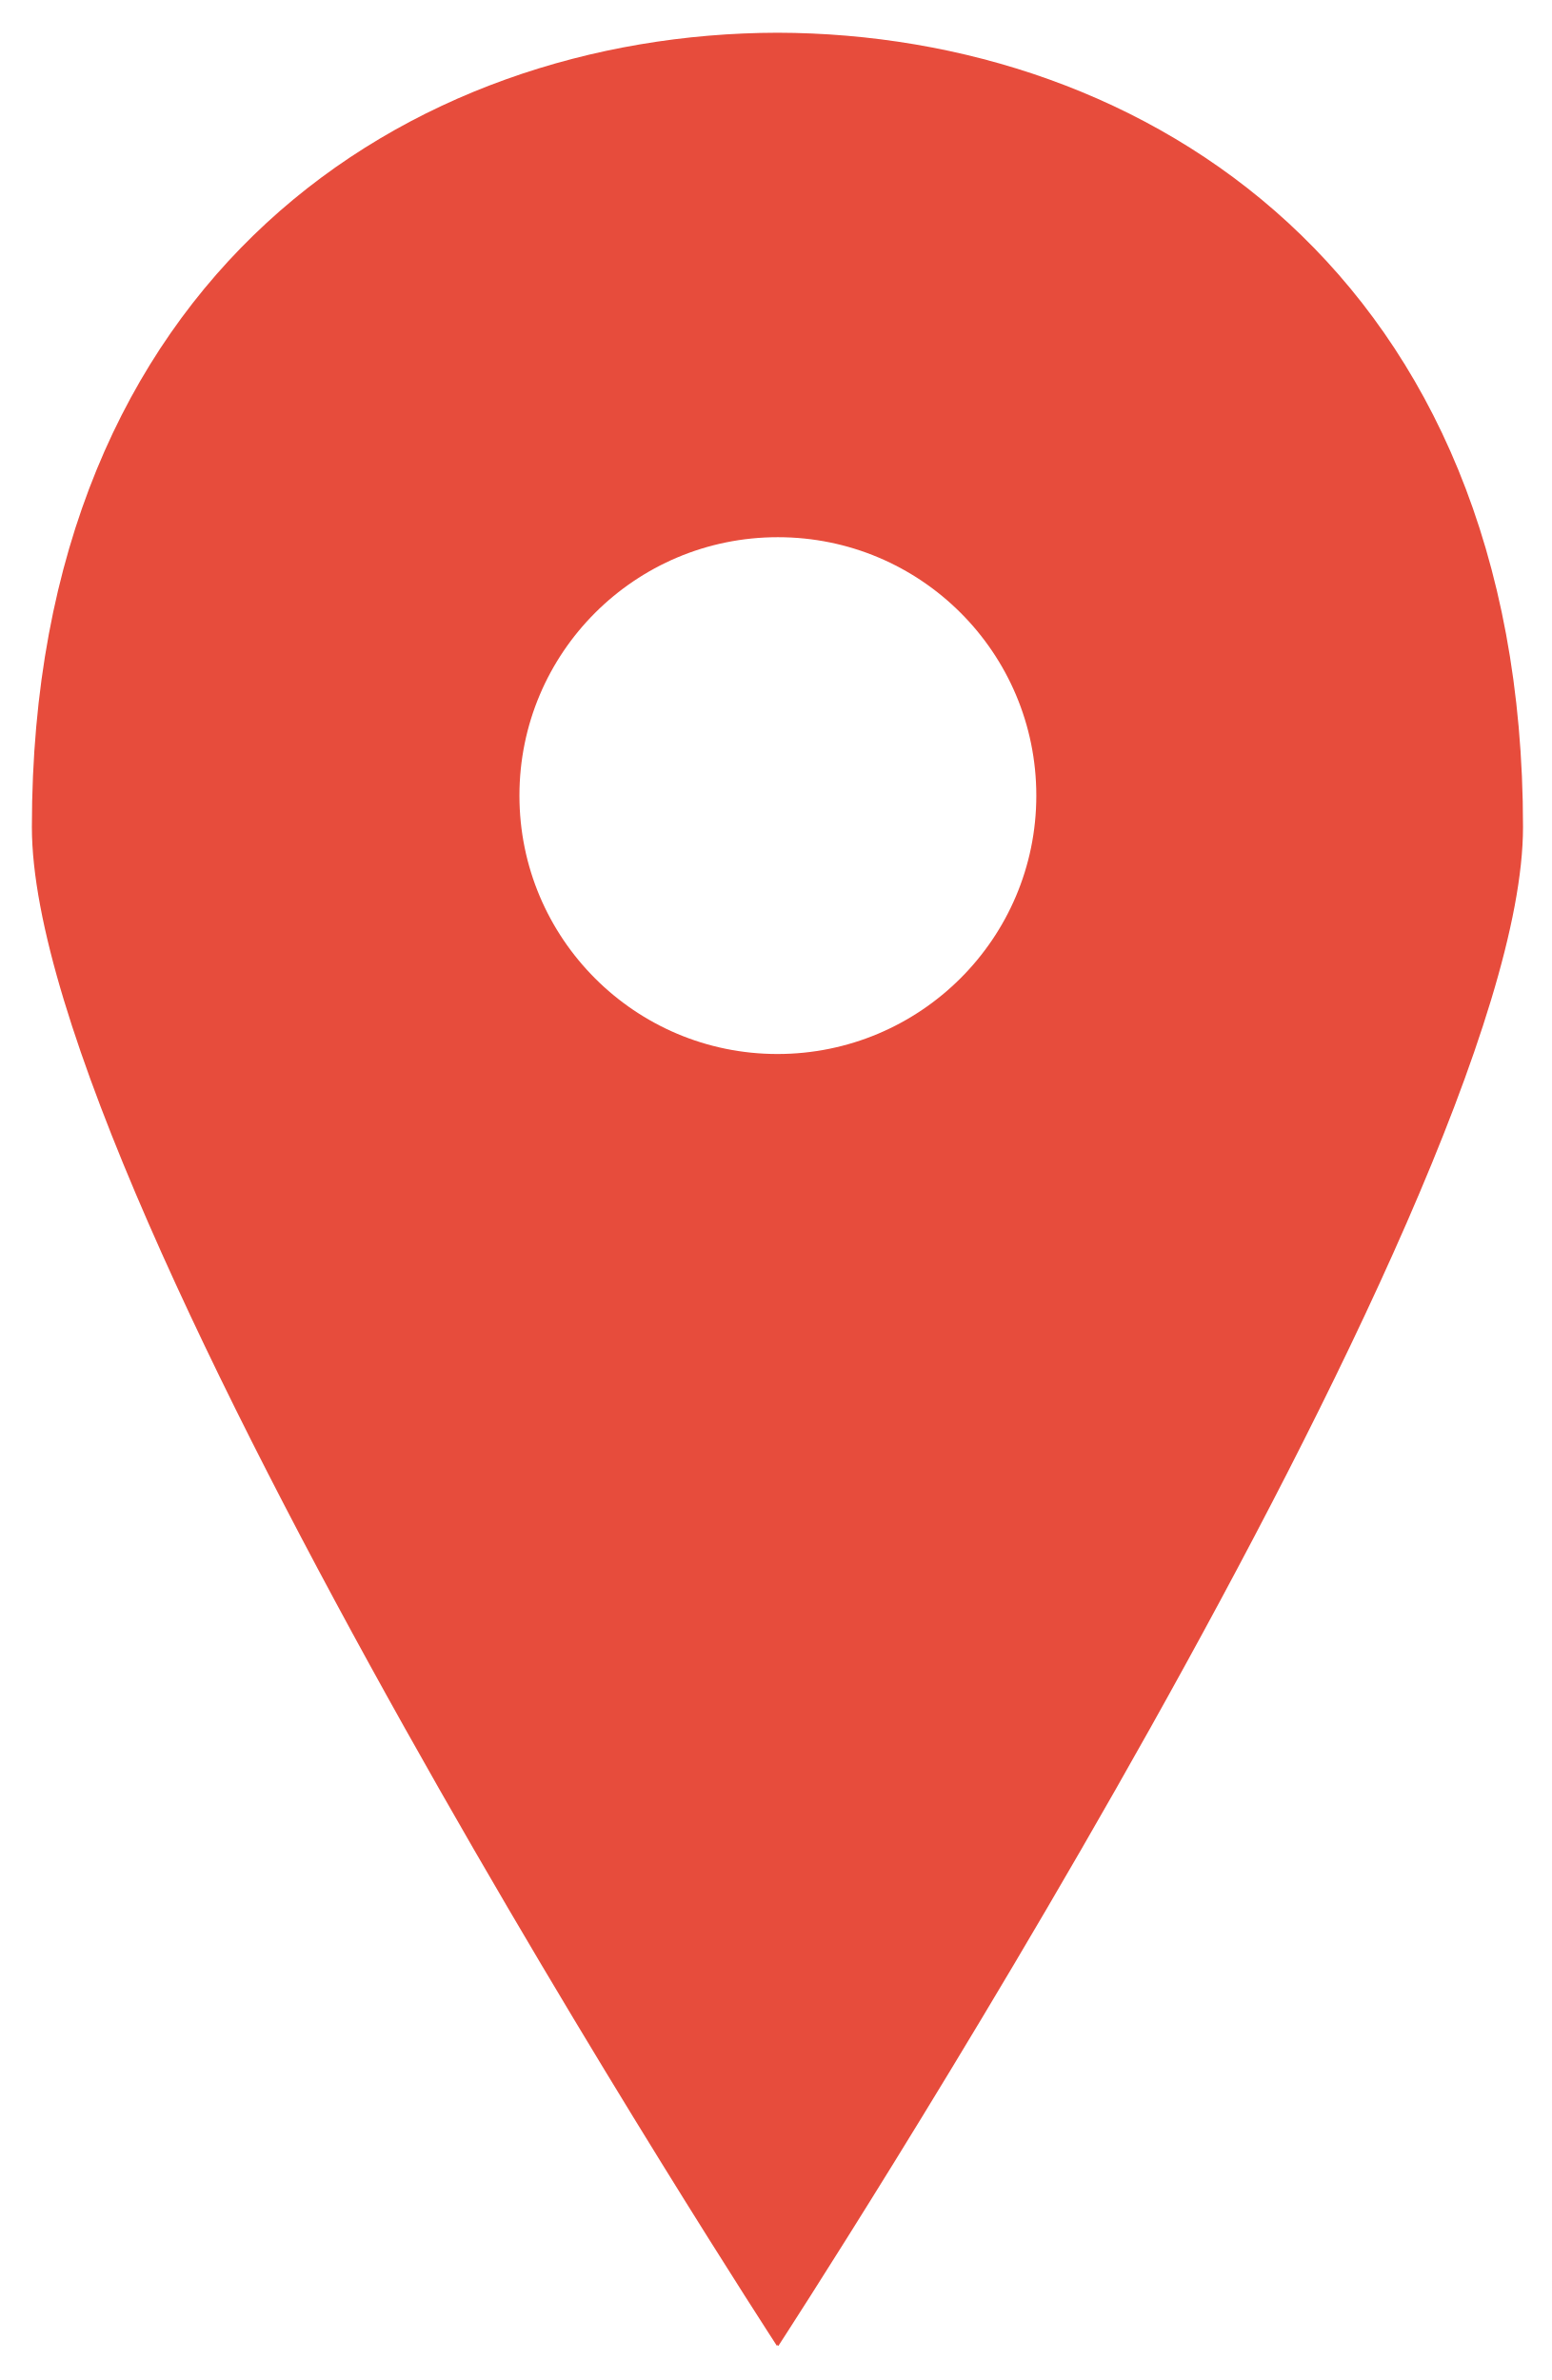
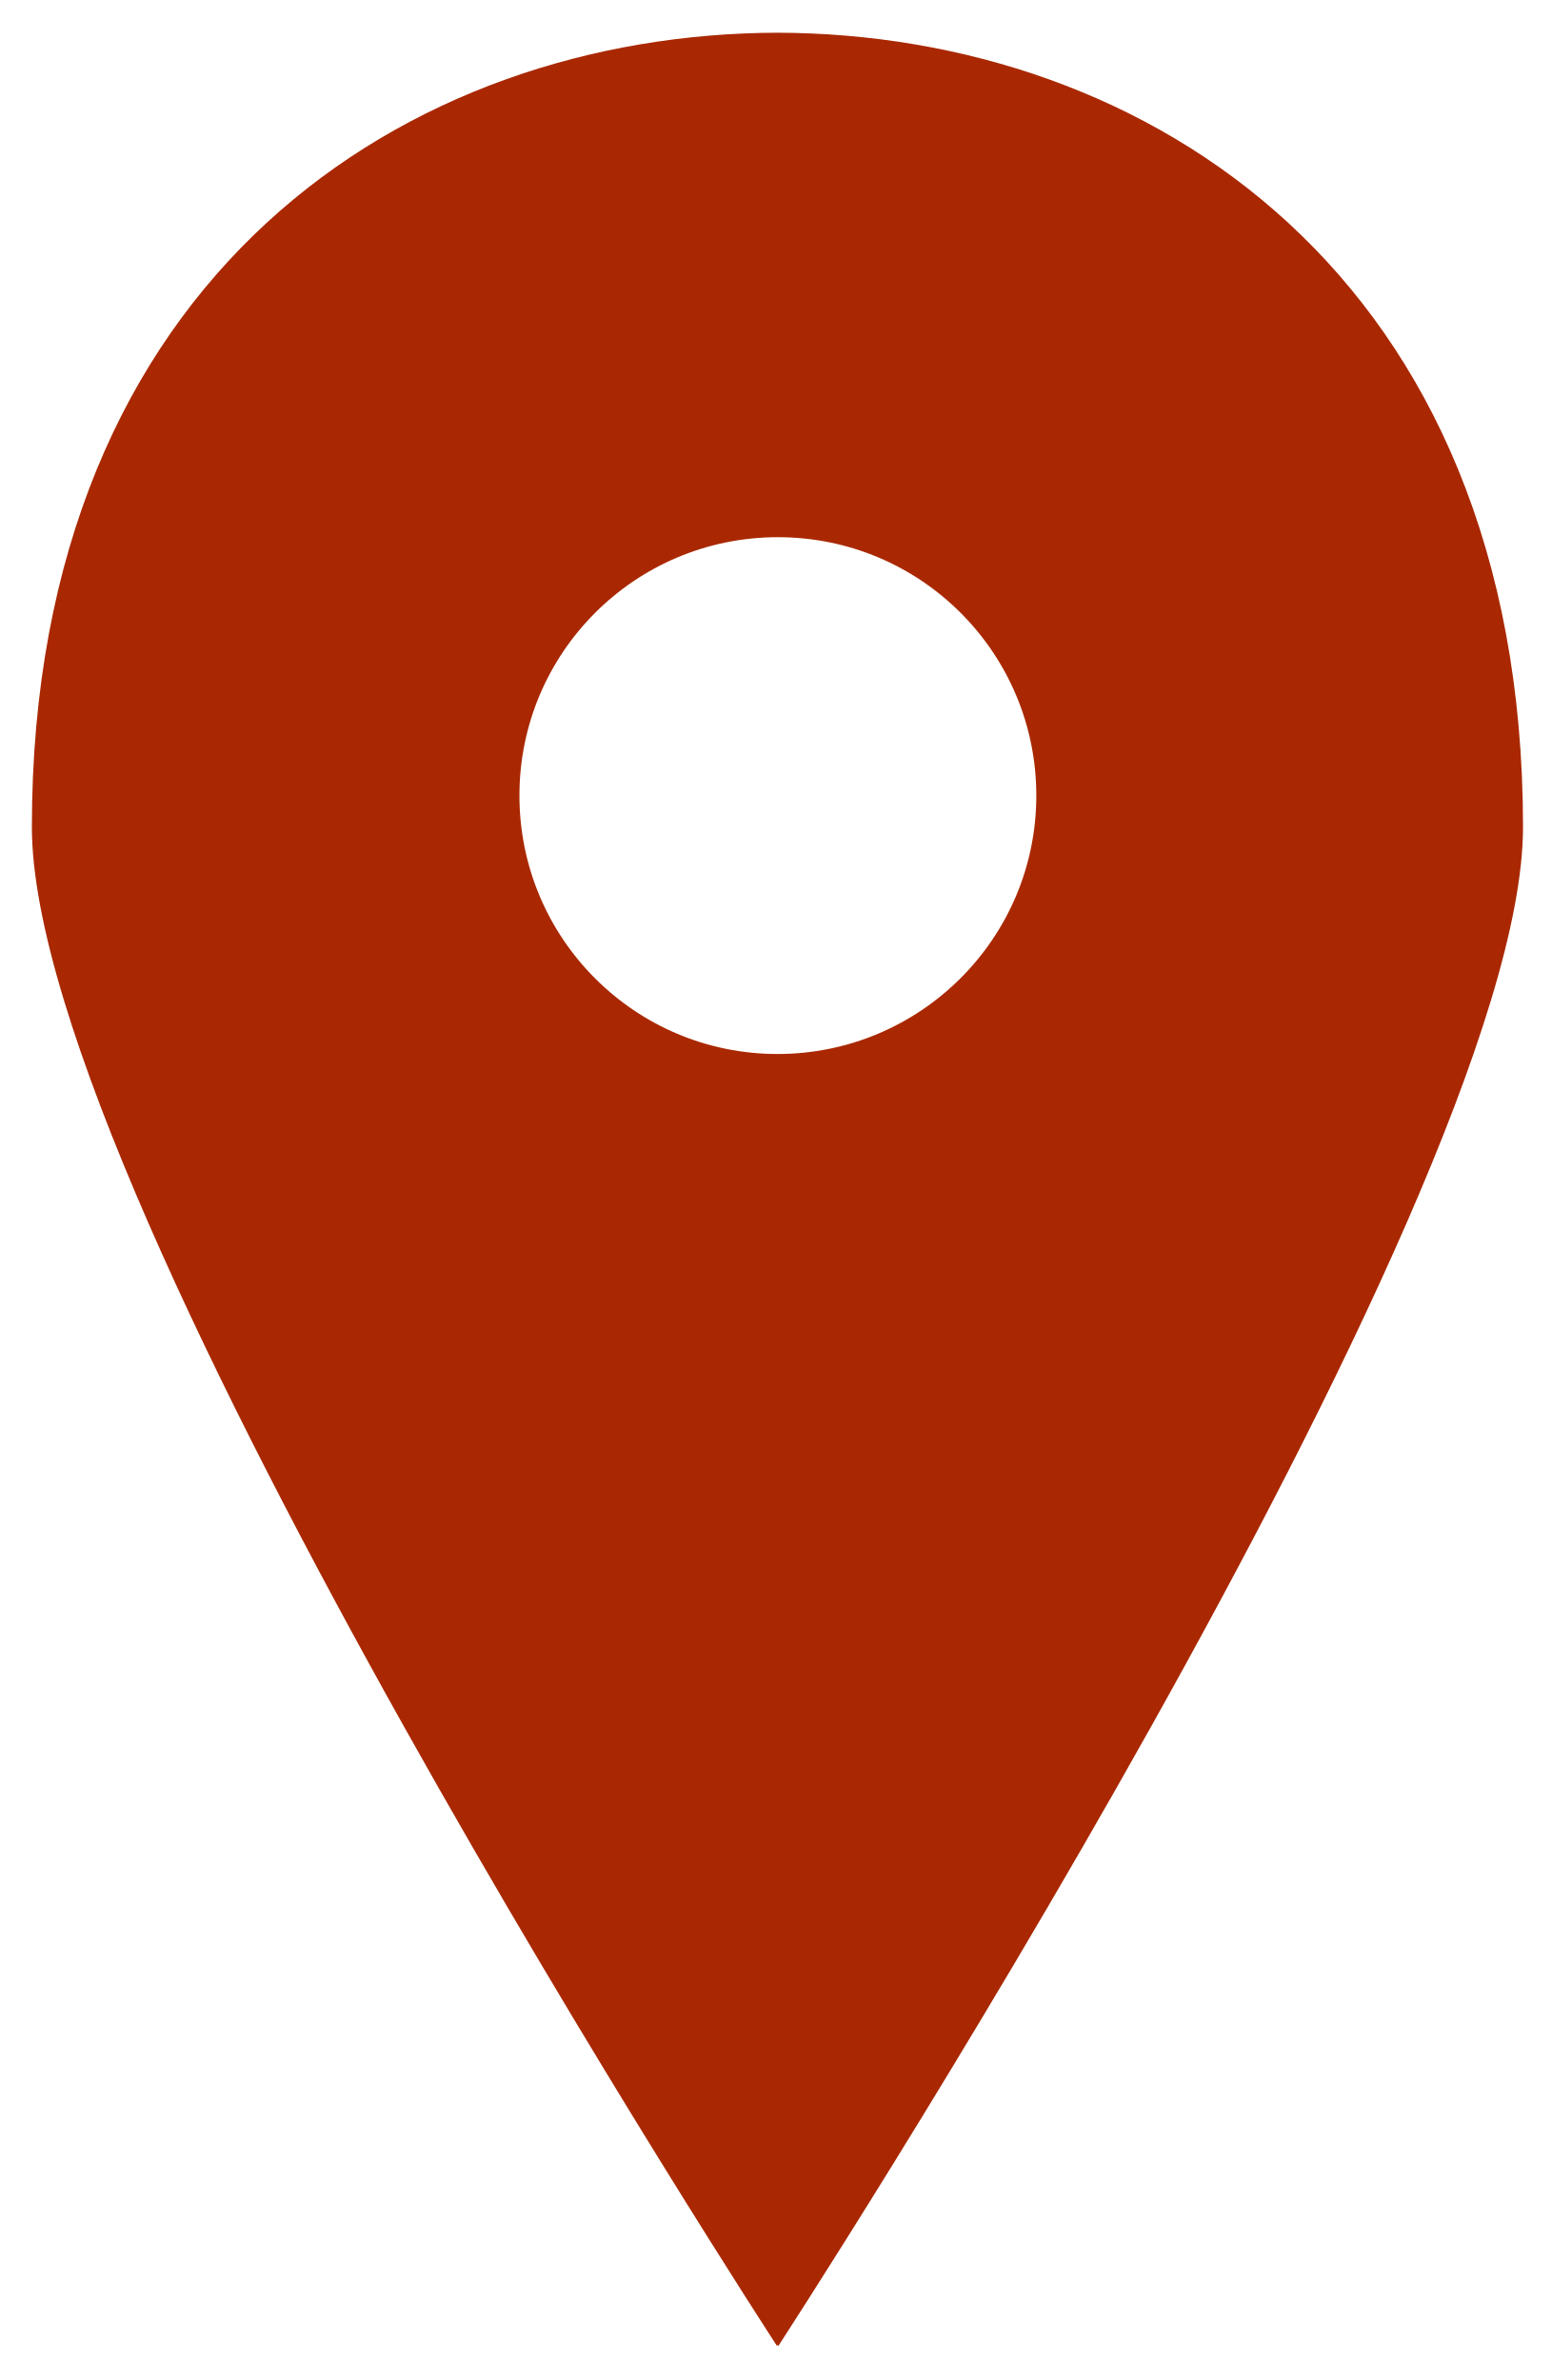
- <svg xmlns="http://www.w3.org/2000/svg" version="1.1" id="Layer_1" x="0px" y="0px" viewBox="0 0 365 560" enable-background="new 0 0 365 560" xml:space="preserve">
-   <g>
-     <path fill="#e74c3c" d="M182.9,551.7c0,0.1,0.2,0.3,0.2,0.3S358.3,283,358.3,194.6c0-130.1-88.8-186.7-175.4-186.9   C96.3,7.9,7.5,64.5,7.5,194.6c0,88.4,175.3,357.4,175.3,357.4S182.9,551.7,182.9,551.7z M122.2,187.2c0-33.6,27.2-60.8,60.8-60.8   c33.6,0,60.8,27.2,60.8,60.8S216.5,248,182.9,248C149.4,248,122.2,220.8,122.2,187.2z" />
-   </g>
+ <svg xmlns="http://www.w3.org/2000/svg" width="365" height="560" viewBox="0 0 365 560" fill="none">
+   <path d="M182.9 551.699C182.9 551.799 183.1 551.999 183.1 551.999C183.1 551.999 358.3 282.999 358.3 194.599C358.3 64.499 269.5 7.899 182.9 7.699C96.3 7.899 7.5 64.499 7.5 194.599C7.5 282.999 182.8 551.999 182.8 551.999L182.9 551.699ZM122.2 187.199C122.2 153.599 149.4 126.399 183 126.399C216.6 126.399 243.8 153.599 243.8 187.199C243.8 220.799 216.5 247.999 182.9 247.999C149.4 247.999 122.2 220.799 122.2 187.199Z" fill="#A92801" />
</svg>
